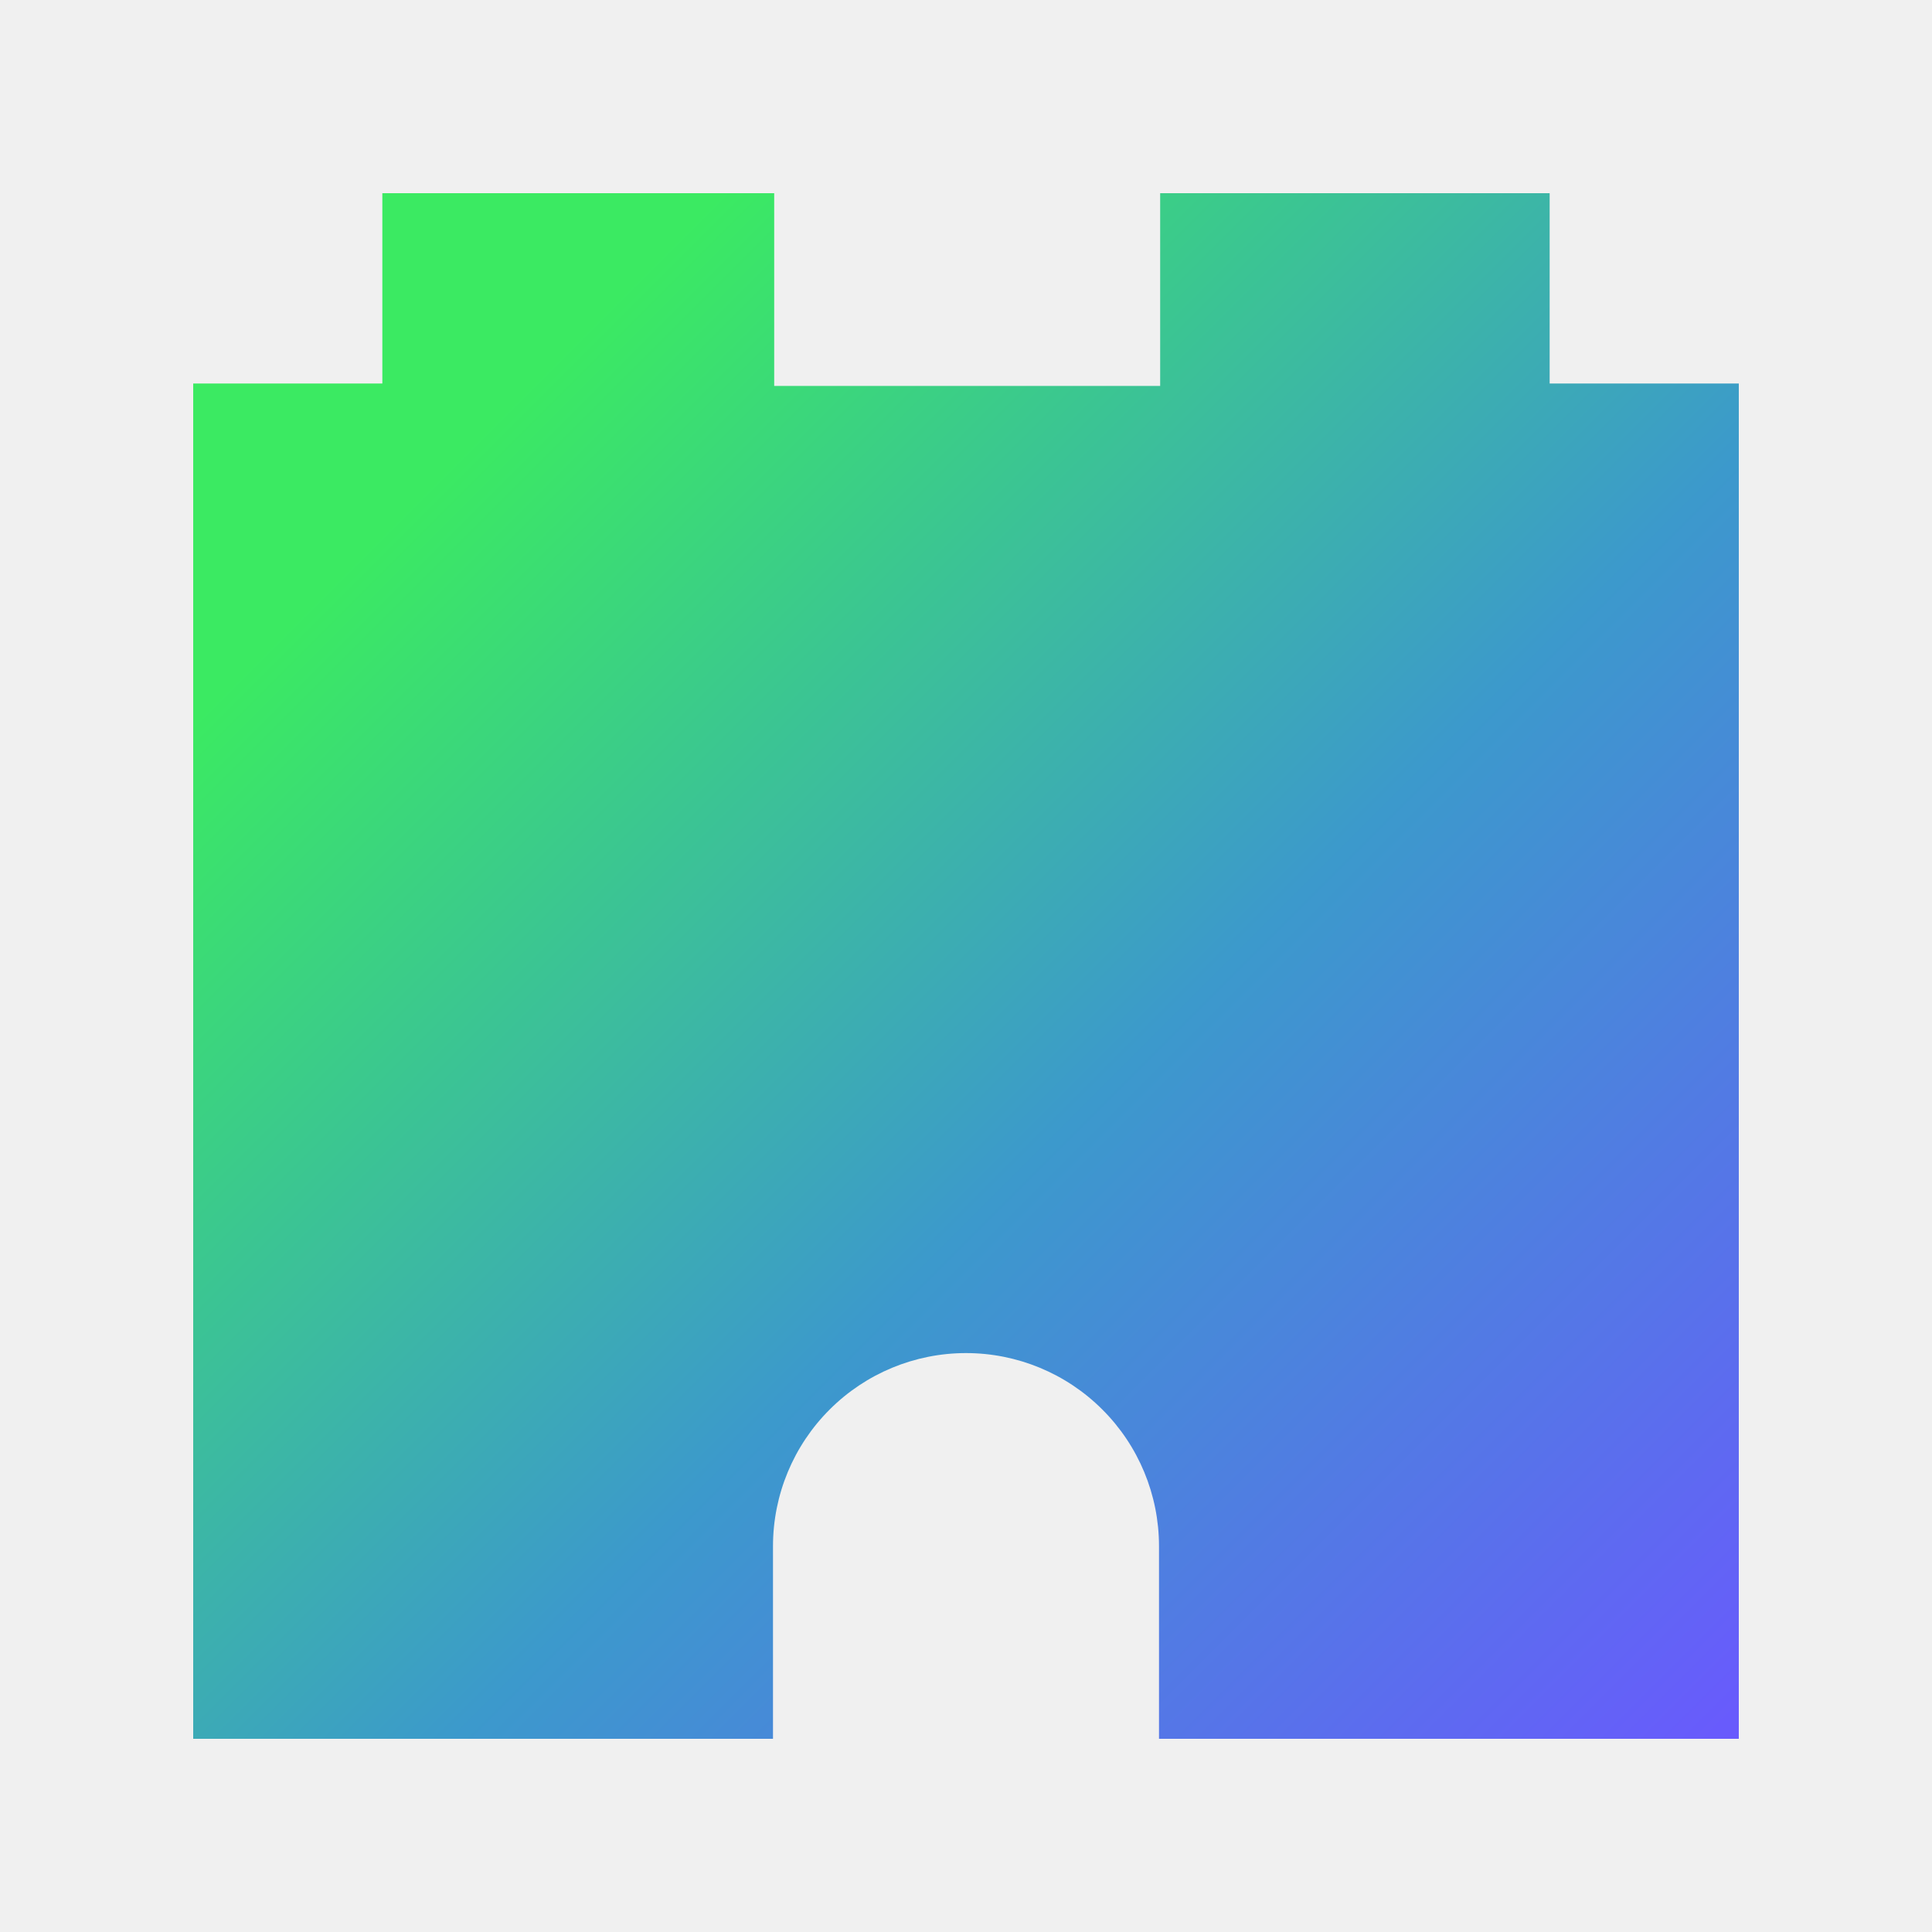
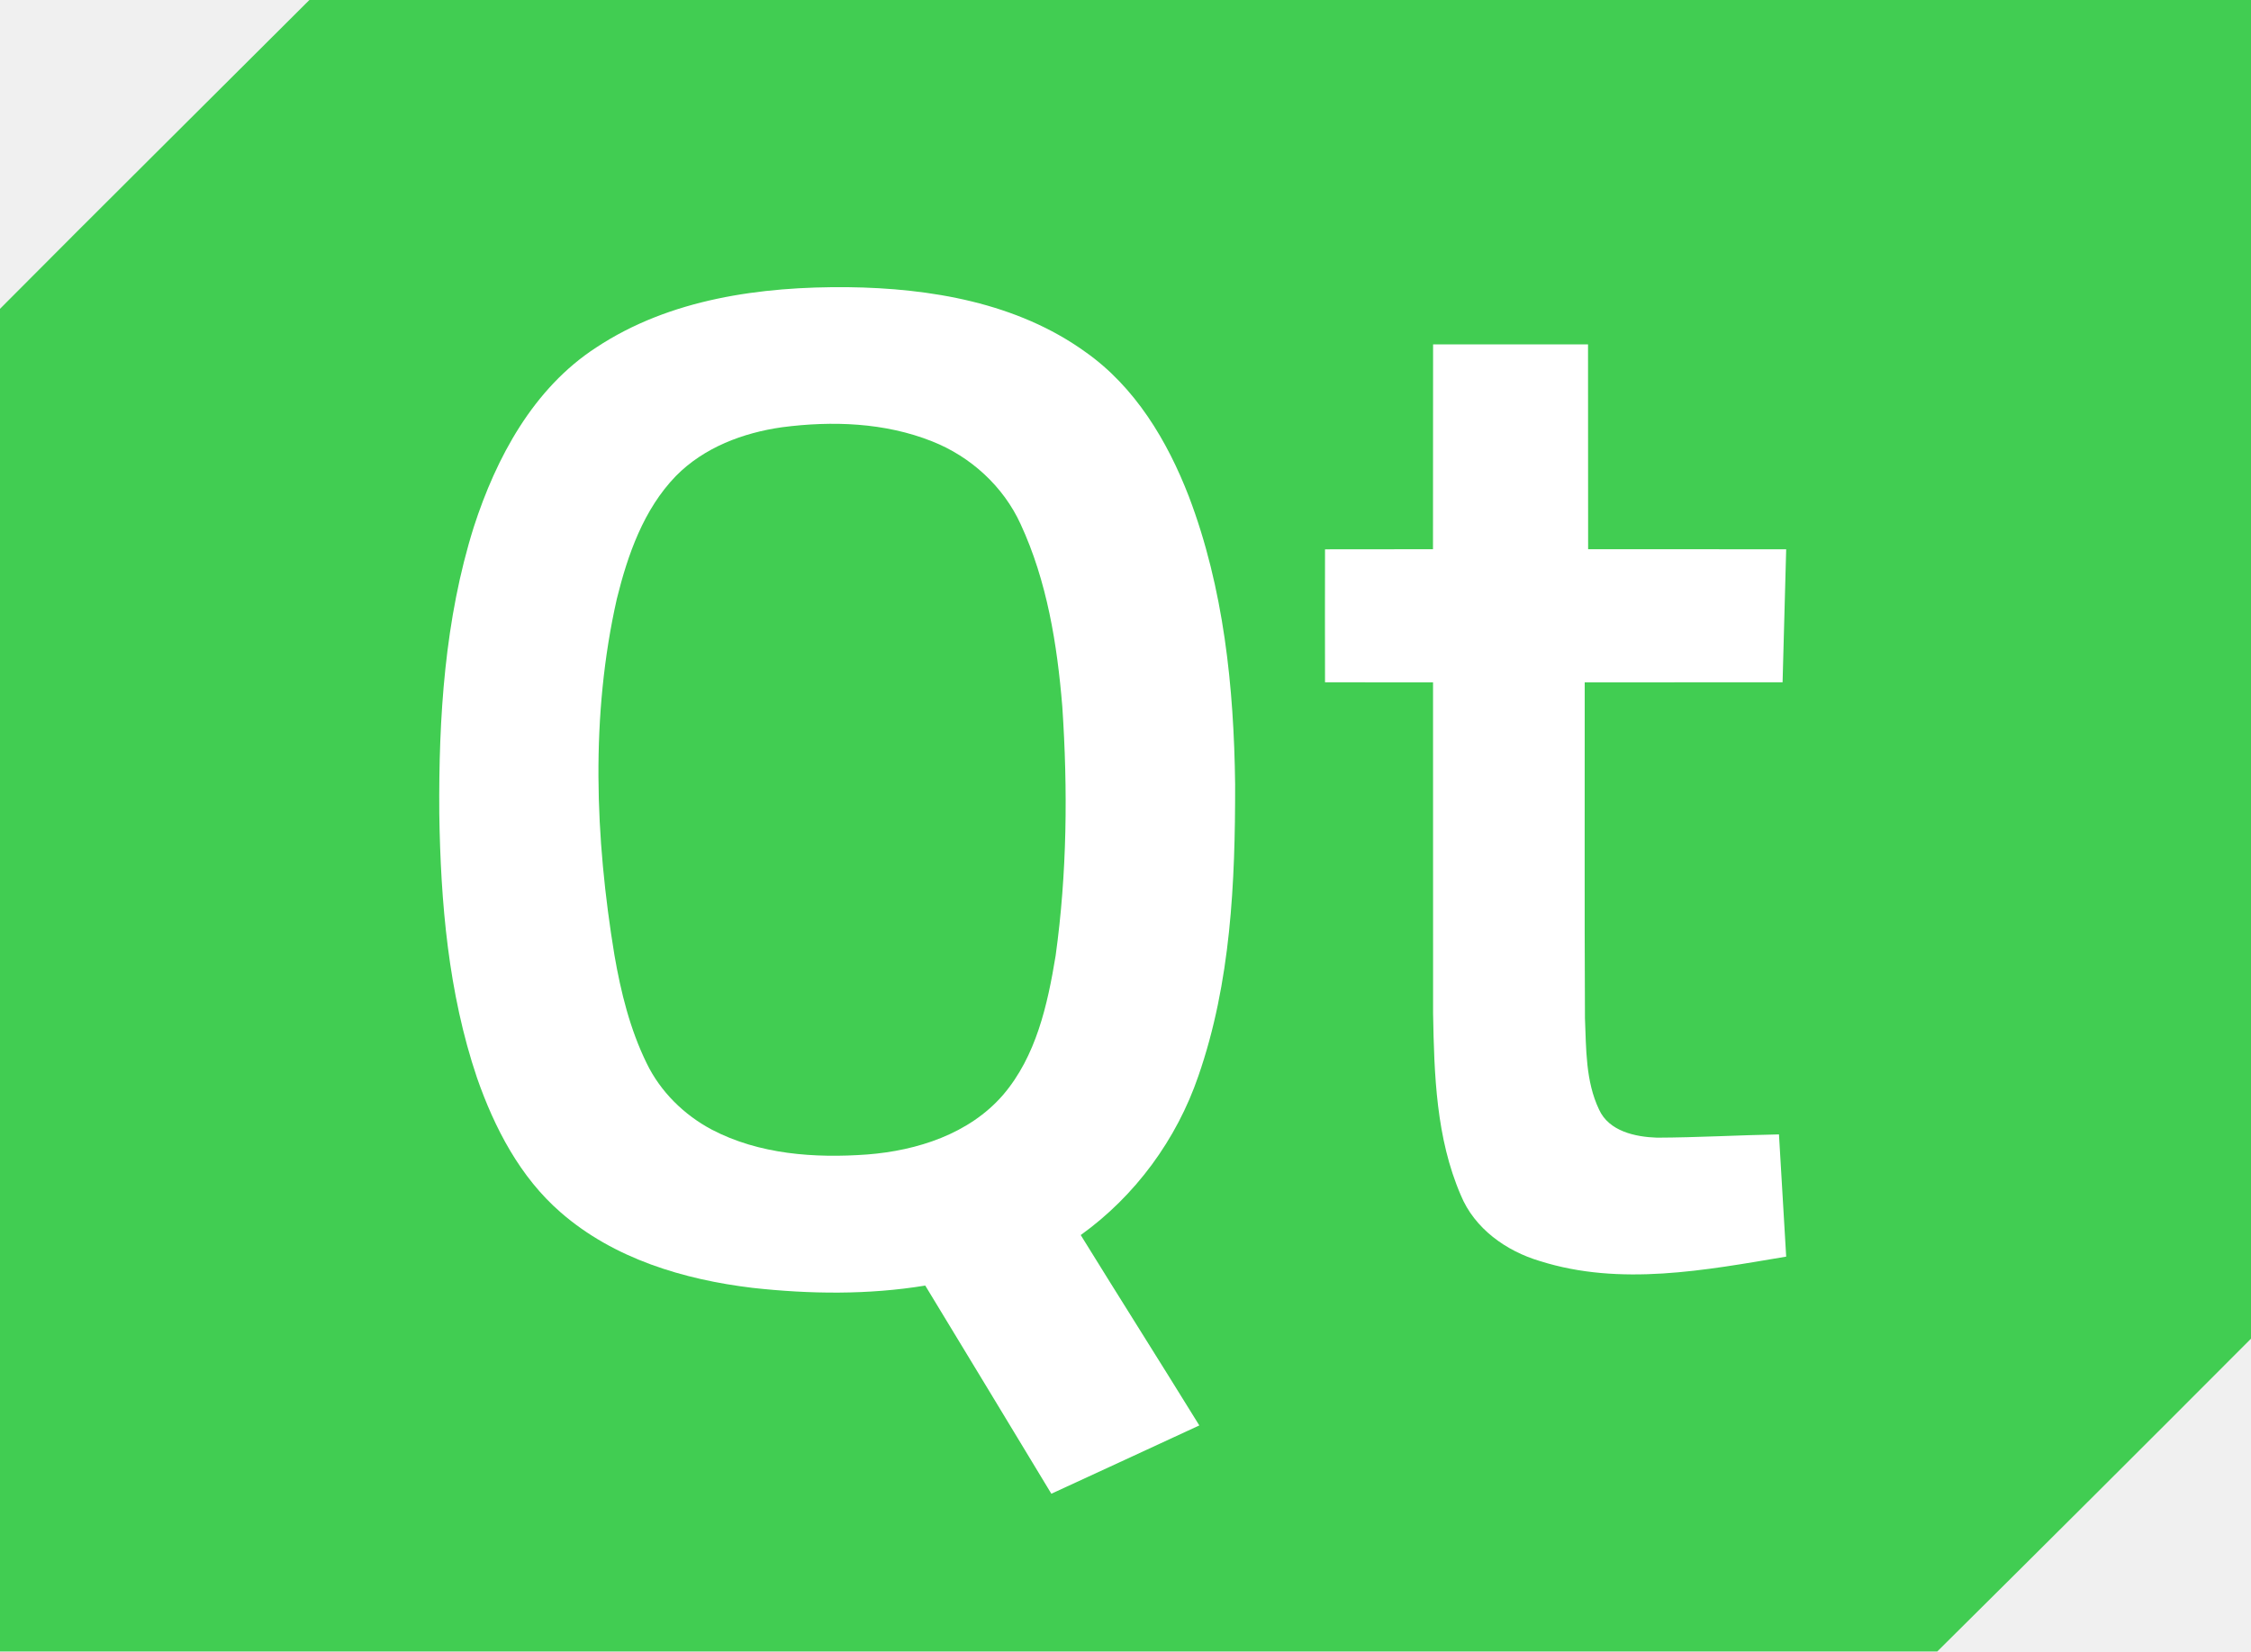
- <svg xmlns="http://www.w3.org/2000/svg" width="40" height="40" viewBox="0 0 40 40" fill="none">
-   <path d="M32.084 7.94V4H24.02V7.99H16.029V4H7.916V7.94H4V36H16.004V32.005C16.006 30.946 16.427 29.931 17.177 29.183C17.926 28.434 18.941 28.014 20 28.014C21.059 28.014 22.074 28.434 22.823 29.183C23.573 29.931 23.994 30.946 23.996 32.005V36H36V7.94H32.084Z" fill="url(#paint0_linear)" />
-   <defs>
-     <linearGradient id="paint0_linear" x1="2.942" y1="4.9" x2="37.777" y2="39.734" gradientUnits="userSpaceOnUse">
-       <stop offset="0.159" stop-color="#3BEA62" />
-       <stop offset="0.54" stop-color="#3C99CC" />
-       <stop offset="0.937" stop-color="#6B57FF" />
-     </linearGradient>
-   </defs>
+ <svg xmlns="http://www.w3.org/2000/svg" width="462pt" height="339pt" viewBox="0 0 462 339" version="1.1" id="svg2">
+   <defs id="defs18" />
+   <path fill="#41cd52" d=" M 63.50 0.00 L 462.00 0.00 L 462.00 274.79 C 440.60 296.26 419.13 317.66 397.61 339.00 L 0.00 339.00 L 0.00 63.39 C 21.08 42.18 42.34 21.13 63.50 0.00 Z" id="path6" />
+   <path d=" M 122.37 71.33 C 137.50 61.32 156.21 58.79 174.00 58.95 C 190.94 59.16 208.72 62.13 222.76 72.24 C 232.96 79.41 239.59 90.48 244.01 101.93 C 251.16 120.73 253.26 141.03 253.50 161.01 C 253.53 181.13 252.62 201.69 245.96 220.86 C 241.50 233.90 233.01 245.48 221.81 253.52 C 229.87 266.58 238.09 279.54 246.15 292.60 C 236.02 297.27 225.92 301.97 215.78 306.62 C 207.15 292.38 198.56 278.11 189.90 263.89 C 178.19 265.81 166.21 265.66 154.44 264.36 C 140.34 262.67 125.97 258.37 115.09 248.88 C 106.73 241.64 101.48 231.51 97.89 221.21 C 92.01 203.79 90.43 185.25 90.16 166.97 C 90.02 147.21 91.28 127.14 97.24 108.18 C 101.85 93.92 109.48 79.69 122.37 71.33 Z" id="path8" fill="#ffffff" />
+   <path d=" M 294.13 70.69 C 304.73 70.68 315.33 70.68 325.93 70.69 C 325.96 84.71 325.92 98.72 325.95 112.74 C 339.50 112.76 353.05 112.74 366.60 112.75 C 366.37 121.85 366.12 130.95 365.86 140.05 C 352.32 140.08 338.79 140.04 325.25 140.07 C 325.28 163.05 325.18 186.03 325.30 209.01 C 325.56 215.30 325.42 221.94 328.19 227.75 C 330.21 232.23 335.65 233.38 340.08 233.53 C 348.43 233.50 356.77 233.01 365.12 232.86 C 365.63 241.22 366.12 249.59 366.60 257.95 C 349.99 260.74 332.56 264.08 316.06 258.86 C 309.11 256.80 302.63 252.19 299.81 245.32 C 294.76 233.63 294.35 220.62 294.13 208.07 C 294.11 185.40 294.13 162.74 294.12 140.07 C 286.73 140.05 279.34 140.08 271.95 140.05 C 271.93 130.96 271.93 121.86 271.95 112.76 C 279.34 112.73 286.72 112.77 294.11 112.74 C 294.14 98.72 294.10 84.71 294.13 70.69 Z" id="path10" fill="#ffffff" />
+   <path fill="#41cd52" d=" M 160.51 87.70 C 170.80 86.36 181.60 86.72 191.34 90.61 C 199.23 93.73 205.93 99.84 209.47 107.58 C 214.90 119.31 216.98 132.26 218.03 145.05 C 219.17 162.07 219.01 179.25 216.66 196.17 C 215.01 206.24 212.66 216.85 205.84 224.79 C 198.92 232.76 188.25 236.18 178.01 236.98 C 167.21 237.77 155.82 236.98 146.07 231.87 C 140.38 228.84 135.55 224.09 132.73 218.27 C 129.31 211.30 127.43 203.69 126.11 196.07 C 122.13 171.91 121.17 146.91 126.61 122.89 C 128.85 113.83 132.11 104.53 138.73 97.70 C 144.49 91.85 152.51 88.83 160.51 87.70 Z" id="path12" />
</svg>
